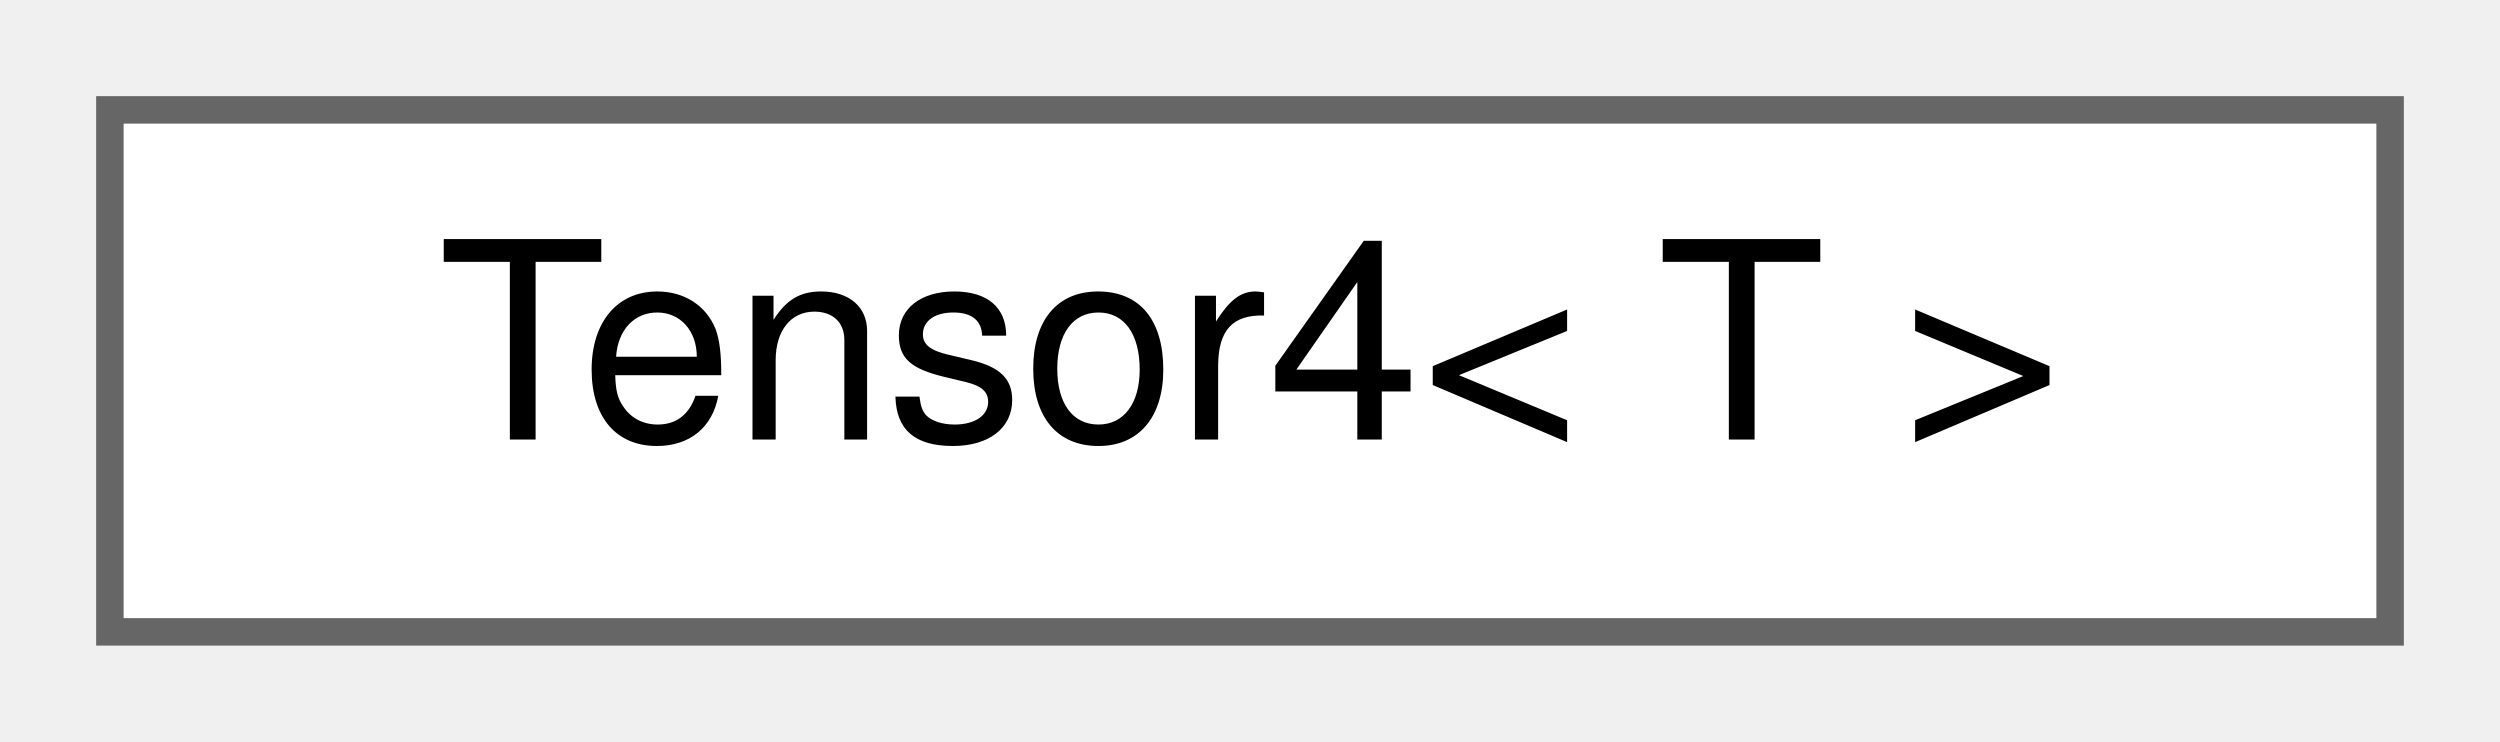
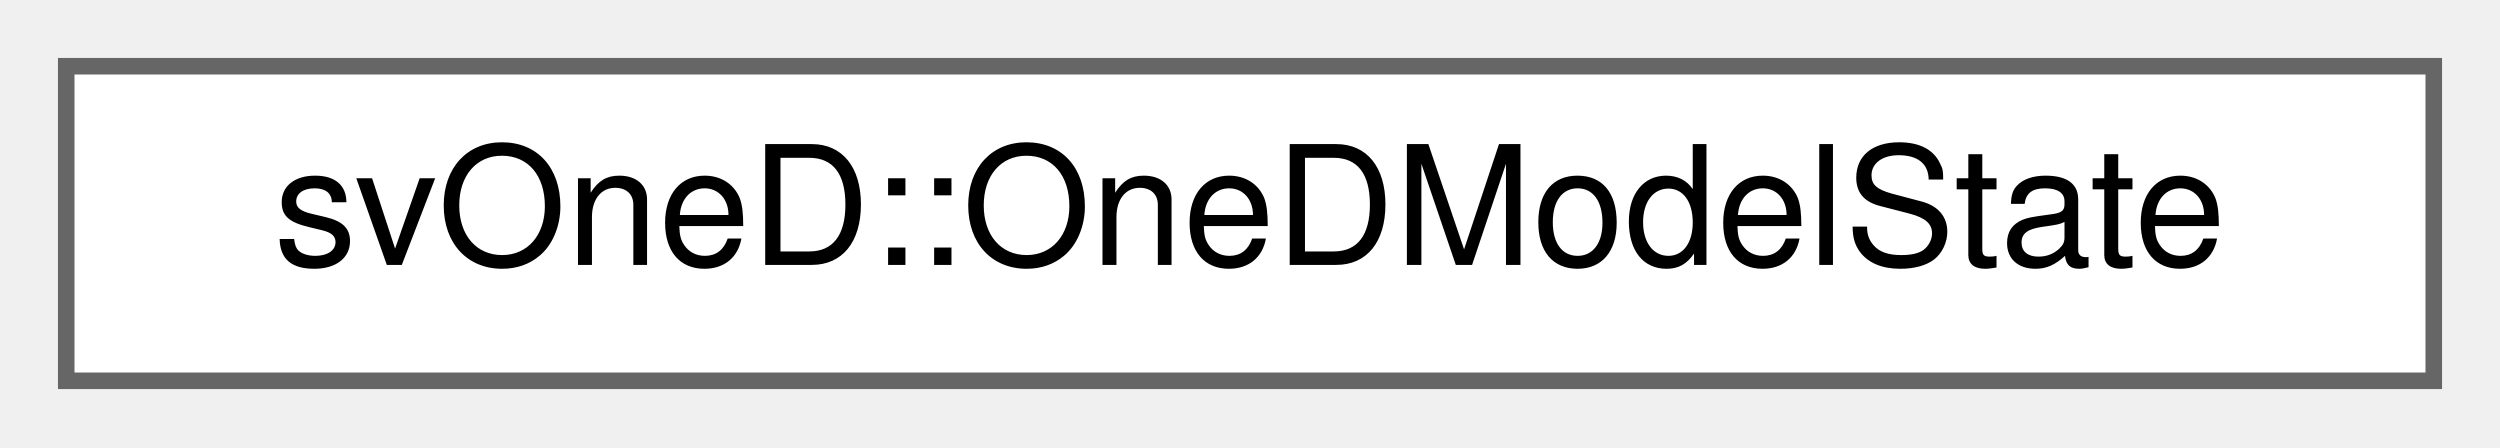
- <svg xmlns="http://www.w3.org/2000/svg" xmlns:xlink="http://www.w3.org/1999/xlink" width="91pt" height="27pt" viewBox="0.00 0.00 91.00 27.00">
+ <svg xmlns="http://www.w3.org/2000/svg" xmlns:xlink="http://www.w3.org/1999/xlink" width="151pt" height="27pt" viewBox="0.00 0.00 151.00 27.00">
  <g id="graph0" class="graph" transform="scale(1 1) rotate(0) translate(4 23)">
    <g id="Node000000" class="node">
      <g id="a_Node000000">
-         <a xlink:href="class_tensor4.html" target="_top" xlink:title="The Tensor4 template class implements a simple interface to 4th order tensors.">
-           <polygon fill="white" stroke="#666666" points="83,-19 0,-19 0,0 83,0 83,-19" />
-           <text text-anchor="middle" x="41.5" y="-7" font-family="Helvetica,sans-Serif" font-size="10.00">Tensor4&lt; T &gt;</text>
+         <a xlink:href="structsv_one_d_1_1_one_d_model_state.html" target="_top" xlink:title=" ">
+           <polygon fill="white" stroke="#666666" points="143,-19 0,-19 0,0 143,0 143,-19" />
+           <text text-anchor="middle" x="71.5" y="-7" font-family="Helvetica,sans-Serif" font-size="10.00">svOneD::OneDModelState</text>
        </a>
      </g>
    </g>
  </g>
</svg>
